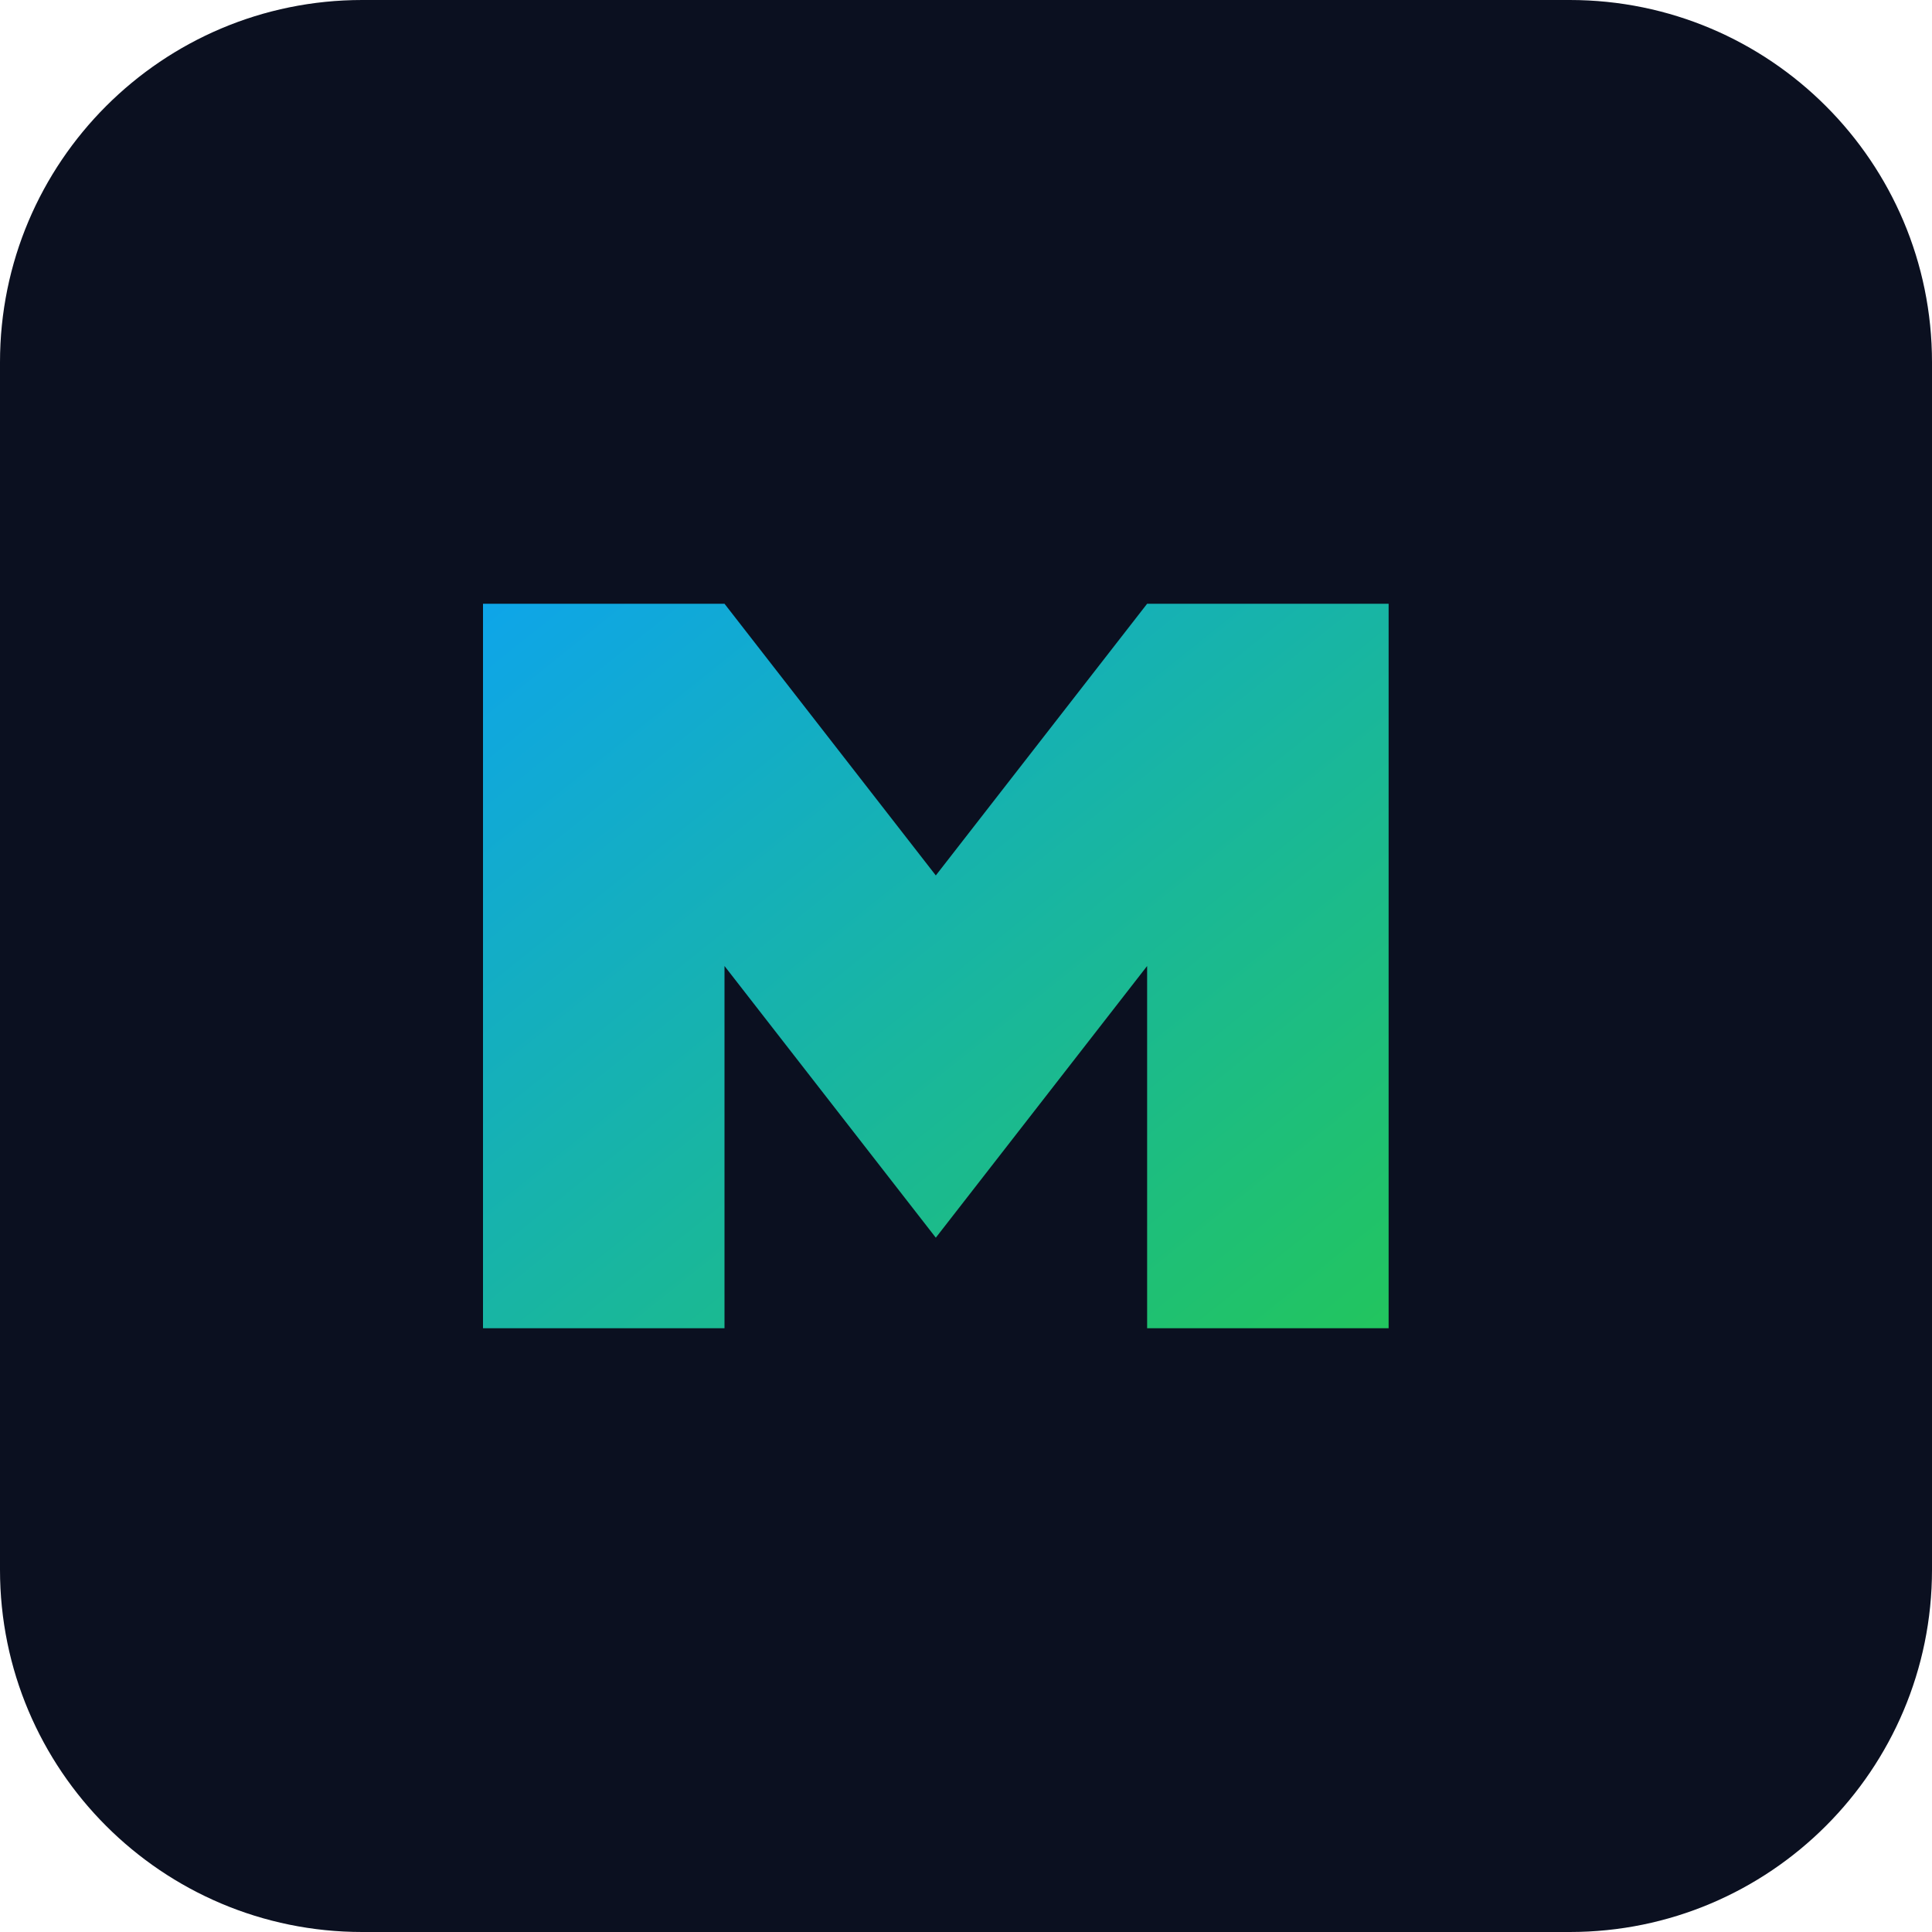
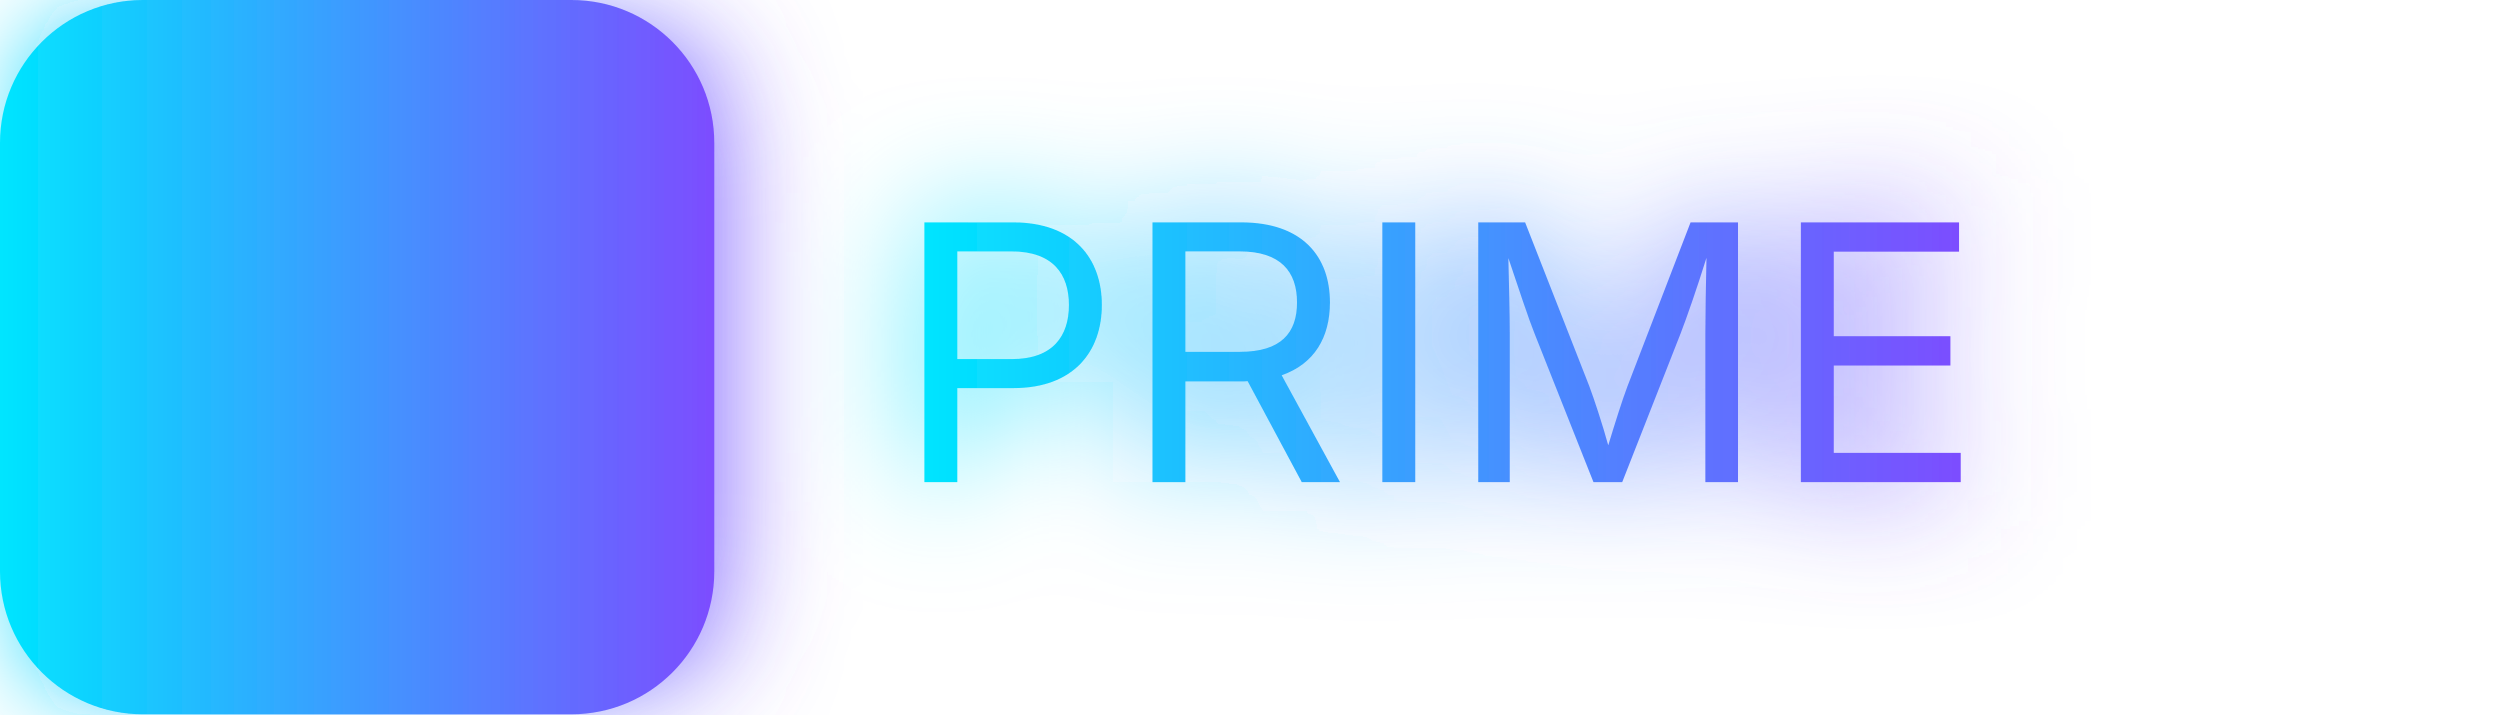
- <svg xmlns="http://www.w3.org/2000/svg" width="256" height="256" viewBox="0 0 256 256">
+ <svg xmlns="http://www.w3.org/2000/svg" width="140" height="40" viewBox="0 0 140 40">
  <defs>
-     <linearGradient id="g" x1="0" y1="0" x2="1" y2="1">
-       <stop offset="0%" stop-color="#0ea5e9" />
-       <stop offset="100%" stop-color="#22c55e" />
+     <linearGradient id="g" x1="0%" y1="0%" x2="100%" y2="0%">
+       <stop offset="0%" stop-color="#00e5ff" />
+       <stop offset="100%" stop-color="#7c4dff" />
    </linearGradient>
+     <filter id="glow" x="-50%" y="-50%" width="200%" height="200%">
+       <feGaussianBlur stdDeviation="3.5" result="b" />
+       <feMerge>
+         <feMergeNode in="b" />
+         <feMergeNode in="SourceGraphic" />
+       </feMerge>
+     </filter>
  </defs>
-   <rect width="256" height="256" rx="48" fill="#0b1020" />
-   <path d="M64 176V80h32l28 36 28-36h32v96h-32v-48l-28 36-28-36v48H64z" fill="url(#g)" />
+   <g filter="url(#glow)">
+     <rect rx="8" width="40" height="40" fill="url(#g)" />
+     <text x="50" y="27" font-family="Inter, Arial, sans-serif" font-size="20" fill="url(#g)">PRIME</text>
+   </g>
</svg>
